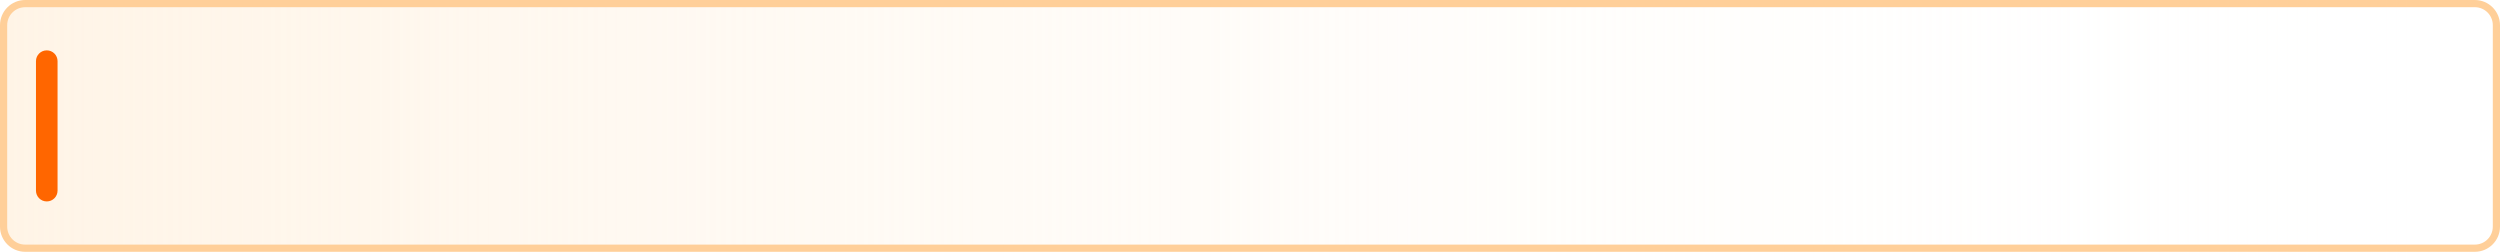
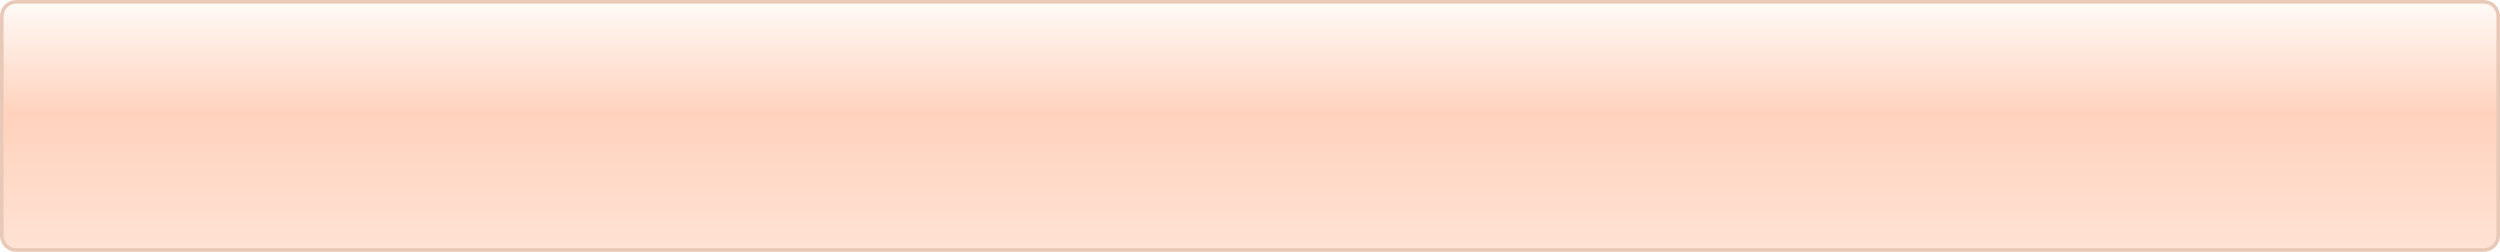
<svg xmlns="http://www.w3.org/2000/svg" width="695" height="70" viewBox="0 0 695 70">
  <defs>
-     <linearGradient id="g" x1="0" y1="0" x2="1" y2="0">
-       <stop offset="0" stop-color="#fff4e6" />
-       <stop offset="1" stop-color="#ffffff" stop-opacity="0" />
+     <linearGradient id="g" x1="0" y1="0" x2="0" y2="1">
+       <stop offset="0" stop-color="#fffaf6" />
+       <stop offset="0.45" stop-color="#ffd2bd" />
+       <stop offset="1" stop-color="#ffe2d4" />
    </linearGradient>
  </defs>
-   <rect x="1" y="1" width="693" height="68" rx="6" fill="url(#g)" stroke="#ffcf99" stroke-width="2" />
-   <rect x="10" y="14" width="6" height="42" rx="3" fill="#ff6600" />
+   <rect x="0.5" y="0.5" width="694" height="69" rx="4" fill="url(#g)" stroke="#e8c9b8" />
</svg>
